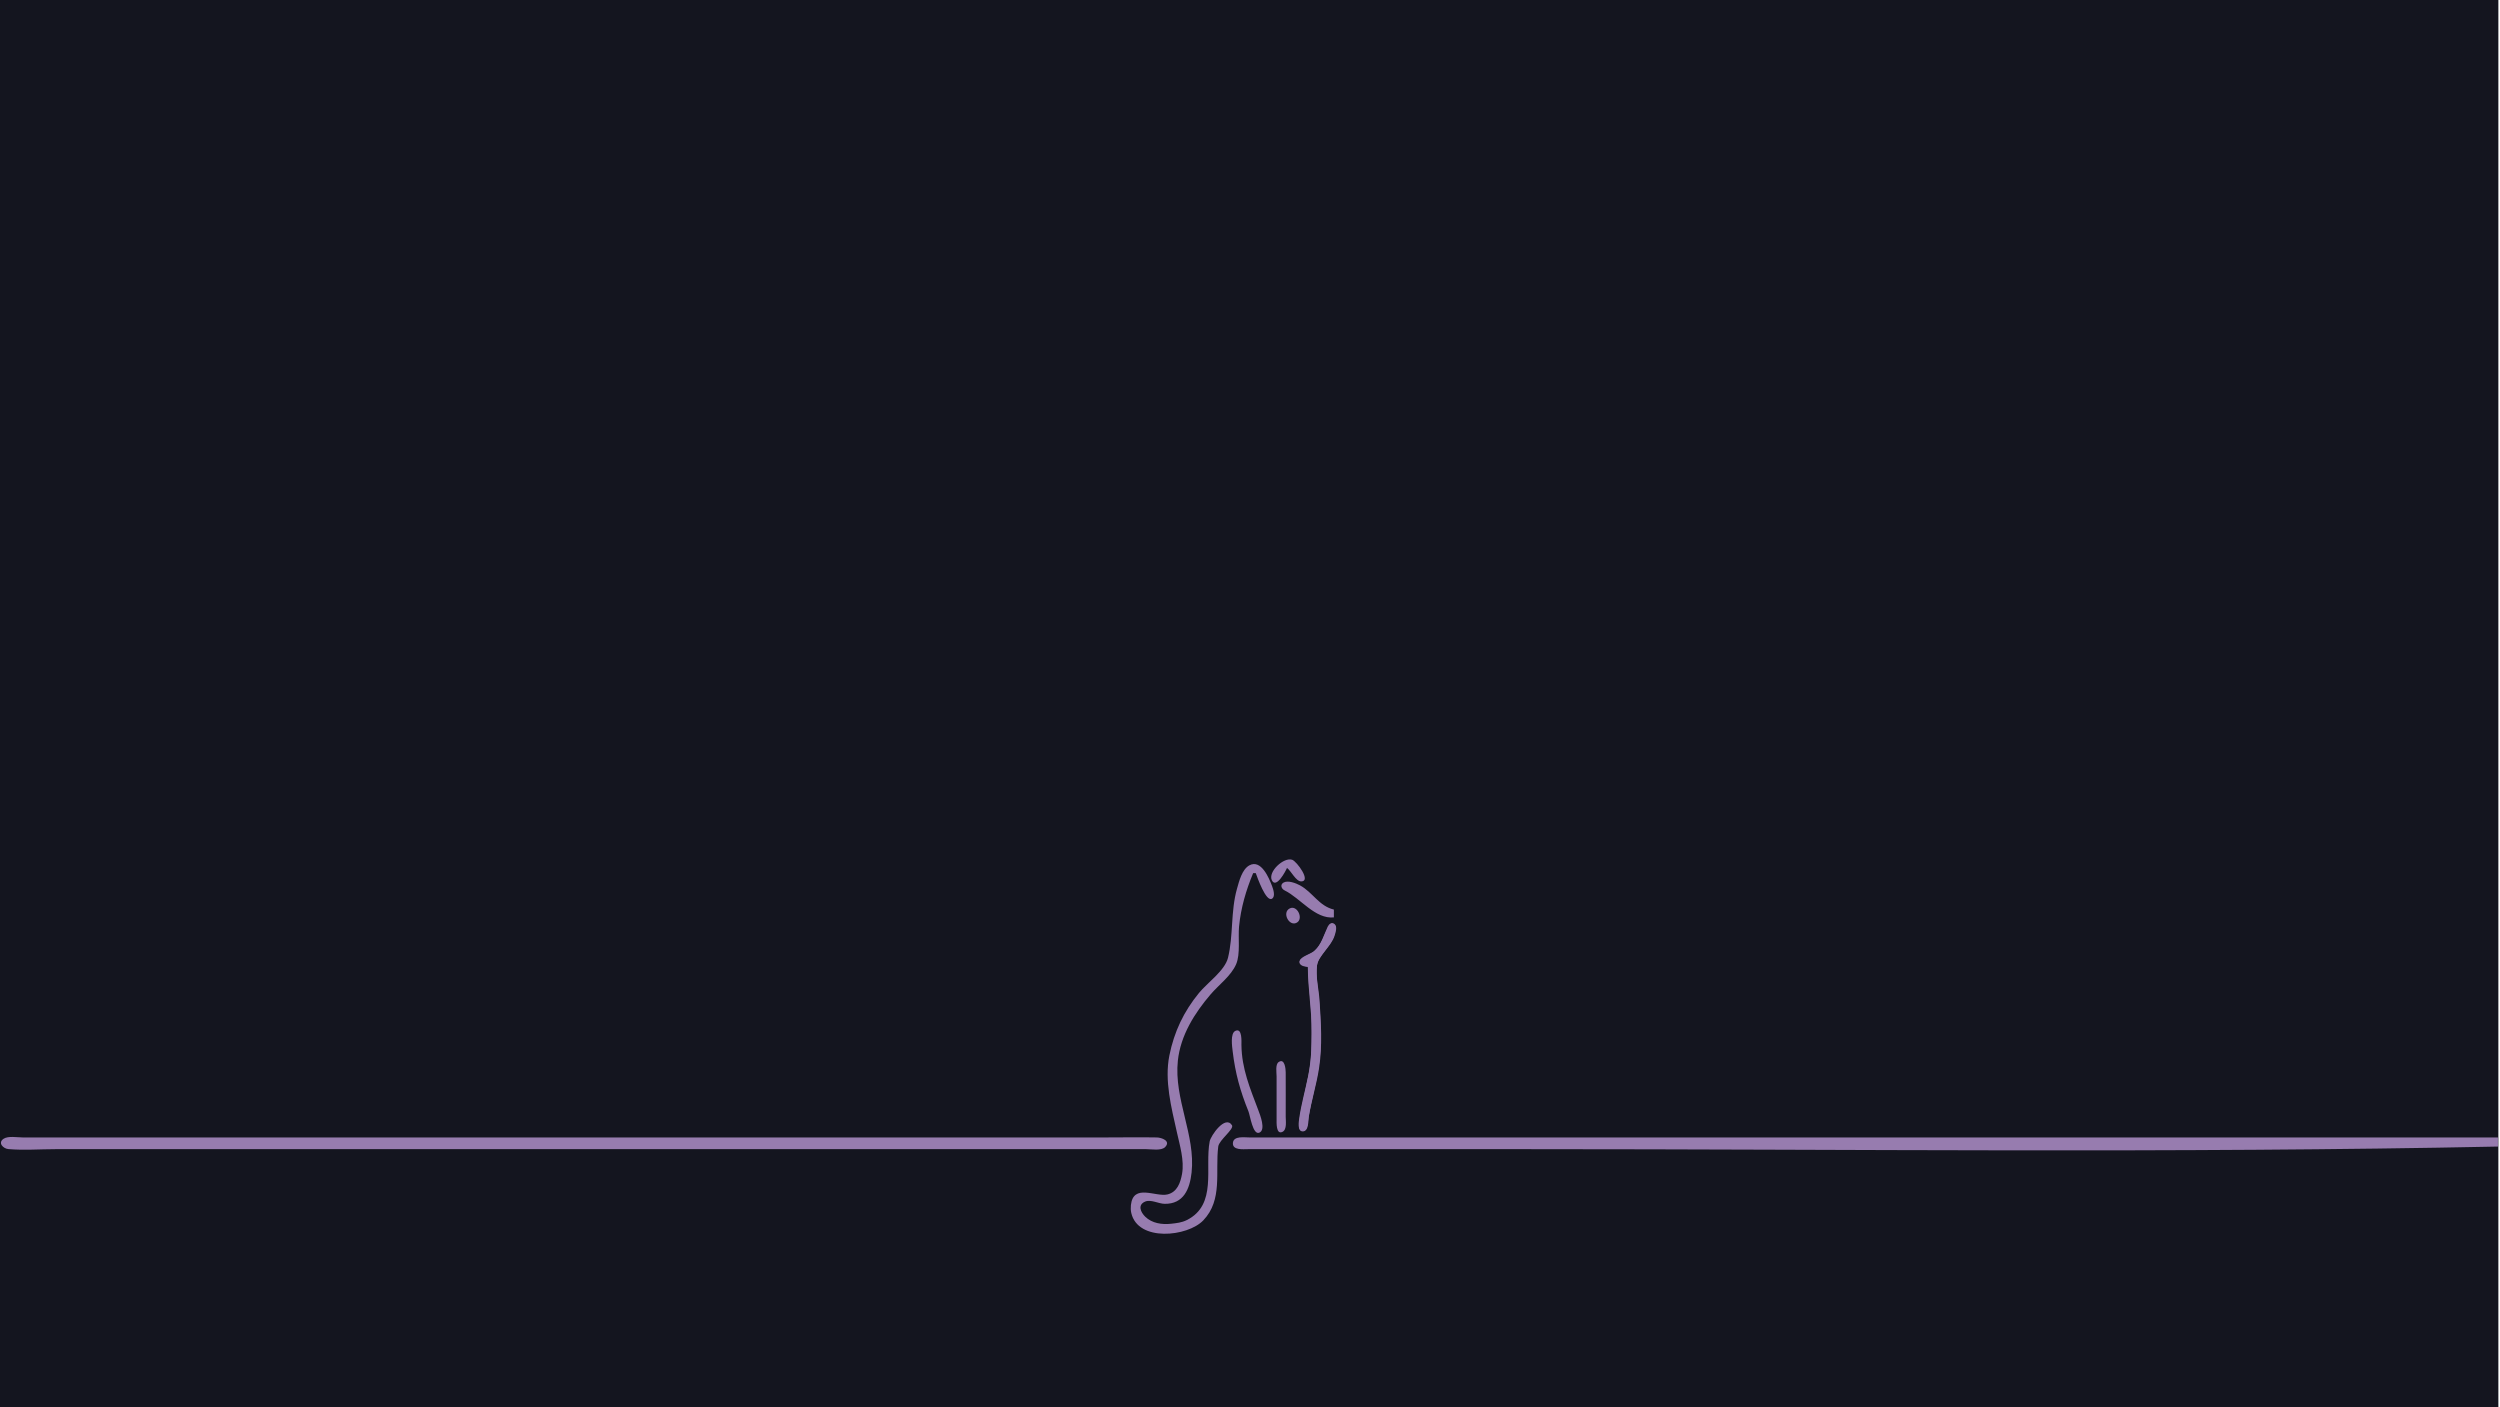
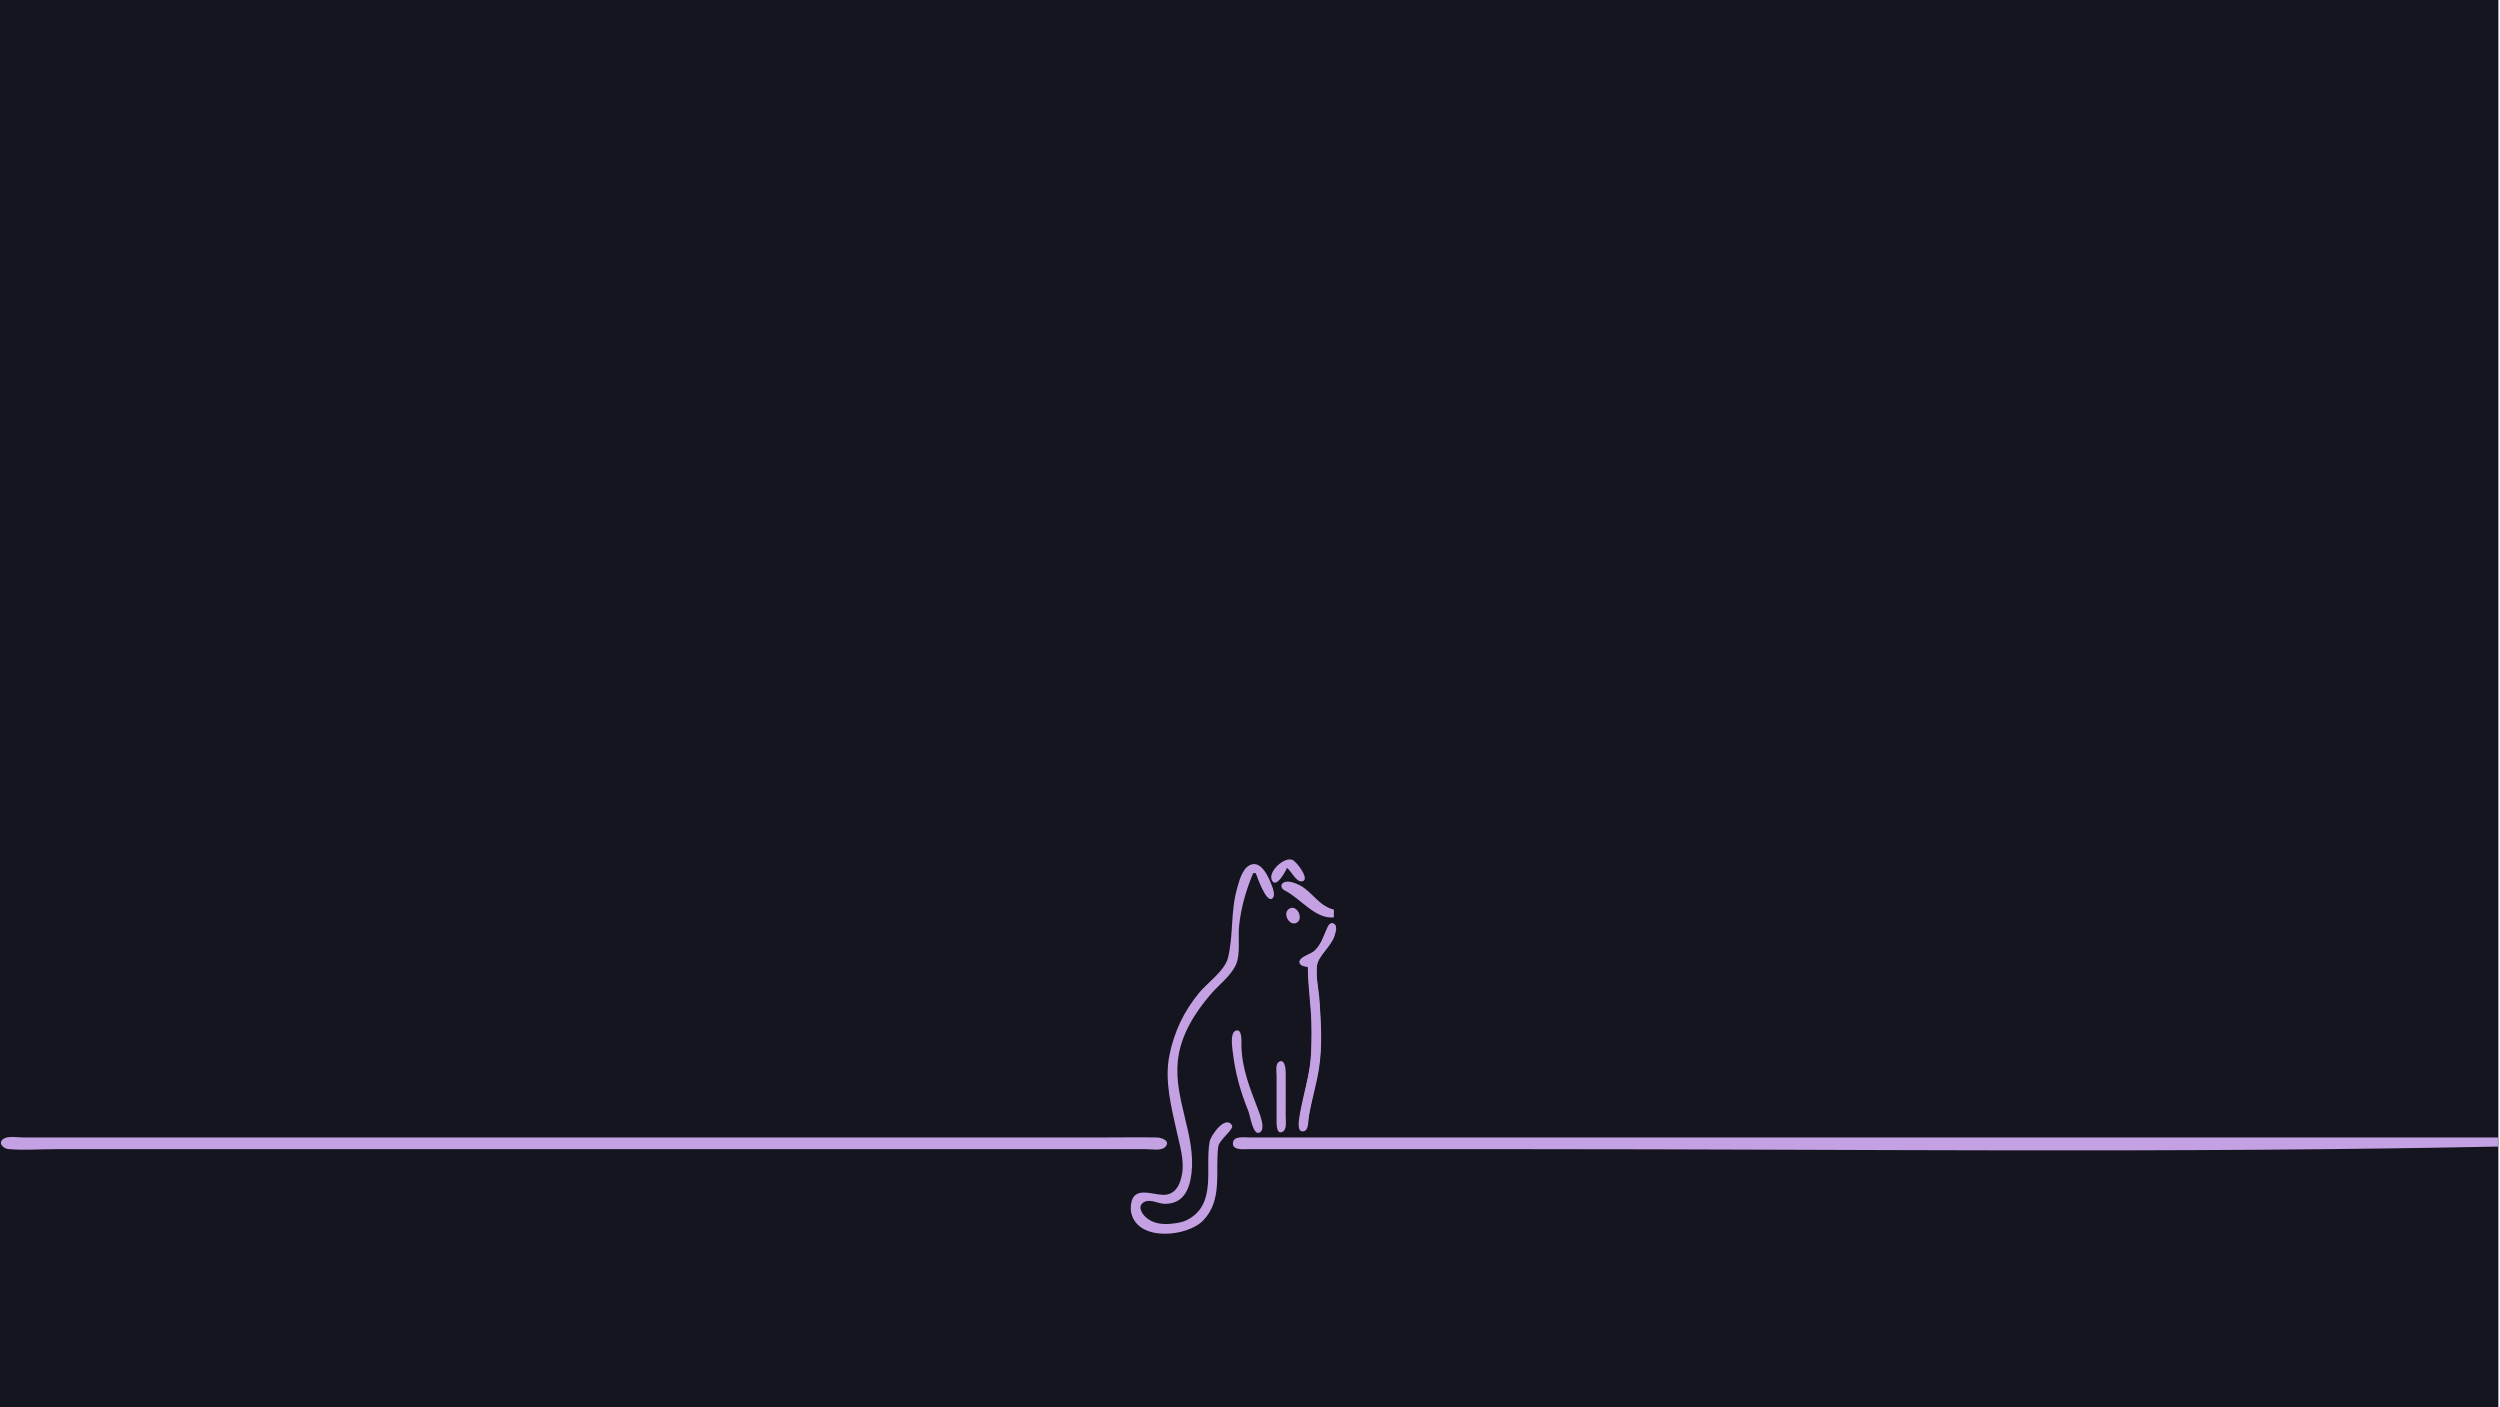
<svg xmlns="http://www.w3.org/2000/svg" version="1.1" id="svg1" width="2560" height="1440" viewBox="0 0 2560 1440">
  <defs id="defs1" />
  <defs id="defs2">
    <style type="text/css" id="style1">
-     .pink-fill { fill: #977caf; fill-opacity: 1; }
+     .pink-fill { fill: #c3a1e3; fill-opacity: 1; }
  </style>
  </defs>
  <g id="g1">
    <rect style="fill:rgb(20,21,31);fill-opacity:1" id="rect13" width="2558.331" height="1445.523" x="0" y="0" />
    <g id="g13" transform="translate(-201.3539,712.1446)" class="pink-fill">
      <path style="stroke:none" class="pink-fill" d="m 1519.253,176.598 c 4.217,3.133 9.095,13.819 14.527,13.819 10.614,0 -4.504,-20.473 -9.199,-22.142 -8.508,-3.024 -25.154,12.228 -20.807,21.058 4.42,8.975 14.17,-9.624 15.478,-12.735 m -34.667,5.333 h 2.667 c 1.596,4.385 10.446,29.742 16.549,26.23 3.926,-2.259 1.311,-9.816 0.165,-12.897 -3.077,-8.274 -11.221,-27.845 -23.242,-21.295 -7.569,4.124 -10.536,16.325 -12.7,23.962 -6.584,23.235 -3.6,47.913 -9.195,70.667 -3.248,13.208 -21.212,25.667 -29.678,36 -15.69,19.15 -25.463,39.755 -30.346,64 -5.218,25.909 2.091,53.507 7.679,78.667 2.975,13.397 7.751,28.905 5.28,42.667 -1.621,9.026 -4.945,18.634 -14.953,21.024 -12.042,2.875 -35.011,-11.538 -37.414,10.976 -0.277,2.596 -0.205,5.451 0.38,8 6.829,29.775 57.56,24.442 73.707,7.614 20.178,-21.028 12.092,-49.886 15.348,-75.614 0.858,-6.78 16.635,-17.889 14.036,-21.882 -6.97,-10.705 -21.683,10.792 -22.79,16.548 -5.206,27.067 7.965,65.018 -23.493,80.642 -5.212,2.588 -10.324,3.101 -16,3.733 -9.284,1.033 -19.55,-0.396 -26.523,-7.218 -4.716,-4.614 -8.025,-12.09 -0.08,-15.479 5.814,-2.481 13.758,2.213 19.936,2.298 19.467,0.269 25.737,-15.065 27.613,-31.975 4.247,-38.289 -18.247,-75.455 -14.048,-114.667 2.772,-25.89 17.144,-48.707 33.673,-68 8.265,-9.647 20.846,-18.777 25.976,-30.667 4.551,-10.548 1.896,-27.175 3.012,-38.667 1.855,-19.092 7.126,-37.075 14.44,-54.667 m 82.666,45.333 v -8 c -15.338,-3.677 -21.604,-17.668 -34.667,-24.777 -4.101,-2.232 -12.394,-5.487 -16.903,-2.866 -3.769,2.191 -2.168,6.406 1.102,8.007 16.112,7.889 31.267,29.632 50.468,27.636 m -45.137,-9.218 c -8.498,4.19 -0.498,19.312 7.38,14.489 6.808,-4.168 0.17,-18.211 -7.38,-14.489 m 18.47,59.885 c 0.015,22.262 4,44.355 4,66.667 0,15.53 -0.68,30.061 -3.733,45.333 -2.851,14.256 -6.967,28.259 -9.029,42.667 -0.489,3.416 -2.295,13.819 3.548,13.819 6.306,0 5.543,-11.016 6.219,-15.152 2.712,-16.595 7.848,-32.693 10.429,-49.333 3.607,-23.258 2.048,-47.307 0.447,-70.667 -0.763,-11.139 -4.015,-23.506 -2.504,-34.647 1.385,-10.219 14.755,-19.657 18.037,-30.686 0.967,-3.248 3.139,-9.342 -0.203,-11.937 -2.853,-2.216 -5.661,0.219 -6.88,2.801 -4.271,9.049 -5.99,17.723 -13.785,24.852 -3.392,3.102 -13.6,5.587 -14.878,9.995 -1.485,5.121 4.961,6.032 8.331,6.289 m -74.269,65.568 c -5.352,2.611 -3.243,16.365 -2.684,21.099 2.626,22.244 7.757,40.619 16.147,61.333 1.743,4.304 4.479,24.503 11.107,21.784 7.001,-2.872 0.682,-18.5 -1.055,-23.117 -8.387,-22.305 -16.95,-42.294 -17.242,-66.667 -0.039,-3.284 1.031,-17.996 -6.274,-14.432 m 44.4,31.881 c -3.618,2.439 -2.132,10.86 -2.132,14.551 v 44 c 0,3.188 -0.698,16.332 6.114,12.897 4.679,-2.359 3.219,-11.367 3.219,-15.564 9e-4,-15.11 0.103,-30.224 0,-45.333 -0.022,-3.226 -0.891,-14.805 -7.201,-10.551 M 205.011,453.968 c -6.283,4.228 -0.279,10.091 4.915,10.552 15.741,1.397 32.187,0.078 47.994,0.078 h 180 682.667 204 50.667 c 5.108,0 15.263,1.895 19.189,-2.138 6.215,-6.384 -3.772,-9.767 -8.523,-9.856 -17.32,-0.326 -34.677,-0.006 -52,-0.006 h -205.333 -677.333 -180 -46.667 c -5.401,0 -14.888,-1.783 -19.575,1.37 m 2554.242,7.963 v -9.333 h -992 -232 -54.667 c -4.909,0 -15.927,-1.789 -16.712,5.386 -0.873,7.978 10.525,6.614 15.379,6.614 h 54.667 233.333 c 330.555,0 661.706,4.152 992,-2.667 z" id="path13" />
    </g>
    <path style="stroke-width:0.665" class="pink-fill" d="m 1331.487,1157.029 c -2.465,-2.97 -1.52,-10.485 5.008,-39.853 5.995,-26.97 6.569,-32.013 6.58,-57.819 0.01,-16.688 -0.299,-24.558 -1.425,-36.553 -0.789,-8.407 -1.641,-19.223 -1.893,-24.035 l -0.458,-8.75 -2.913,-0.733 c -3.063,-0.771 -5.546,-2.708 -5.546,-4.326 0,-1.825 3.012,-4.316 8.464,-7.002 8.785,-4.328 11.477,-7.637 17.359,-21.339 4.363,-10.163 6.152,-12.214 9.02,-10.335 2.376,1.557 2.728,3.837 1.367,8.865 -1.571,5.803 -3.191,8.701 -9.845,17.608 -8.084,10.82 -8.633,12.077 -8.954,20.498 -0.174,4.547 0.21,10.955 1.094,18.276 1.735,14.37 1.96,17.285 2.794,36.116 1.196,27.008 -0.276,41.976 -7,71.192 -3.606,15.669 -5.279,24.39 -6,31.279 -0.519,4.958 -2.349,7.931 -4.883,7.931 -1.057,0 -2.303,-0.459 -2.768,-1.019 z" id="path16" />
  </g>
</svg>
